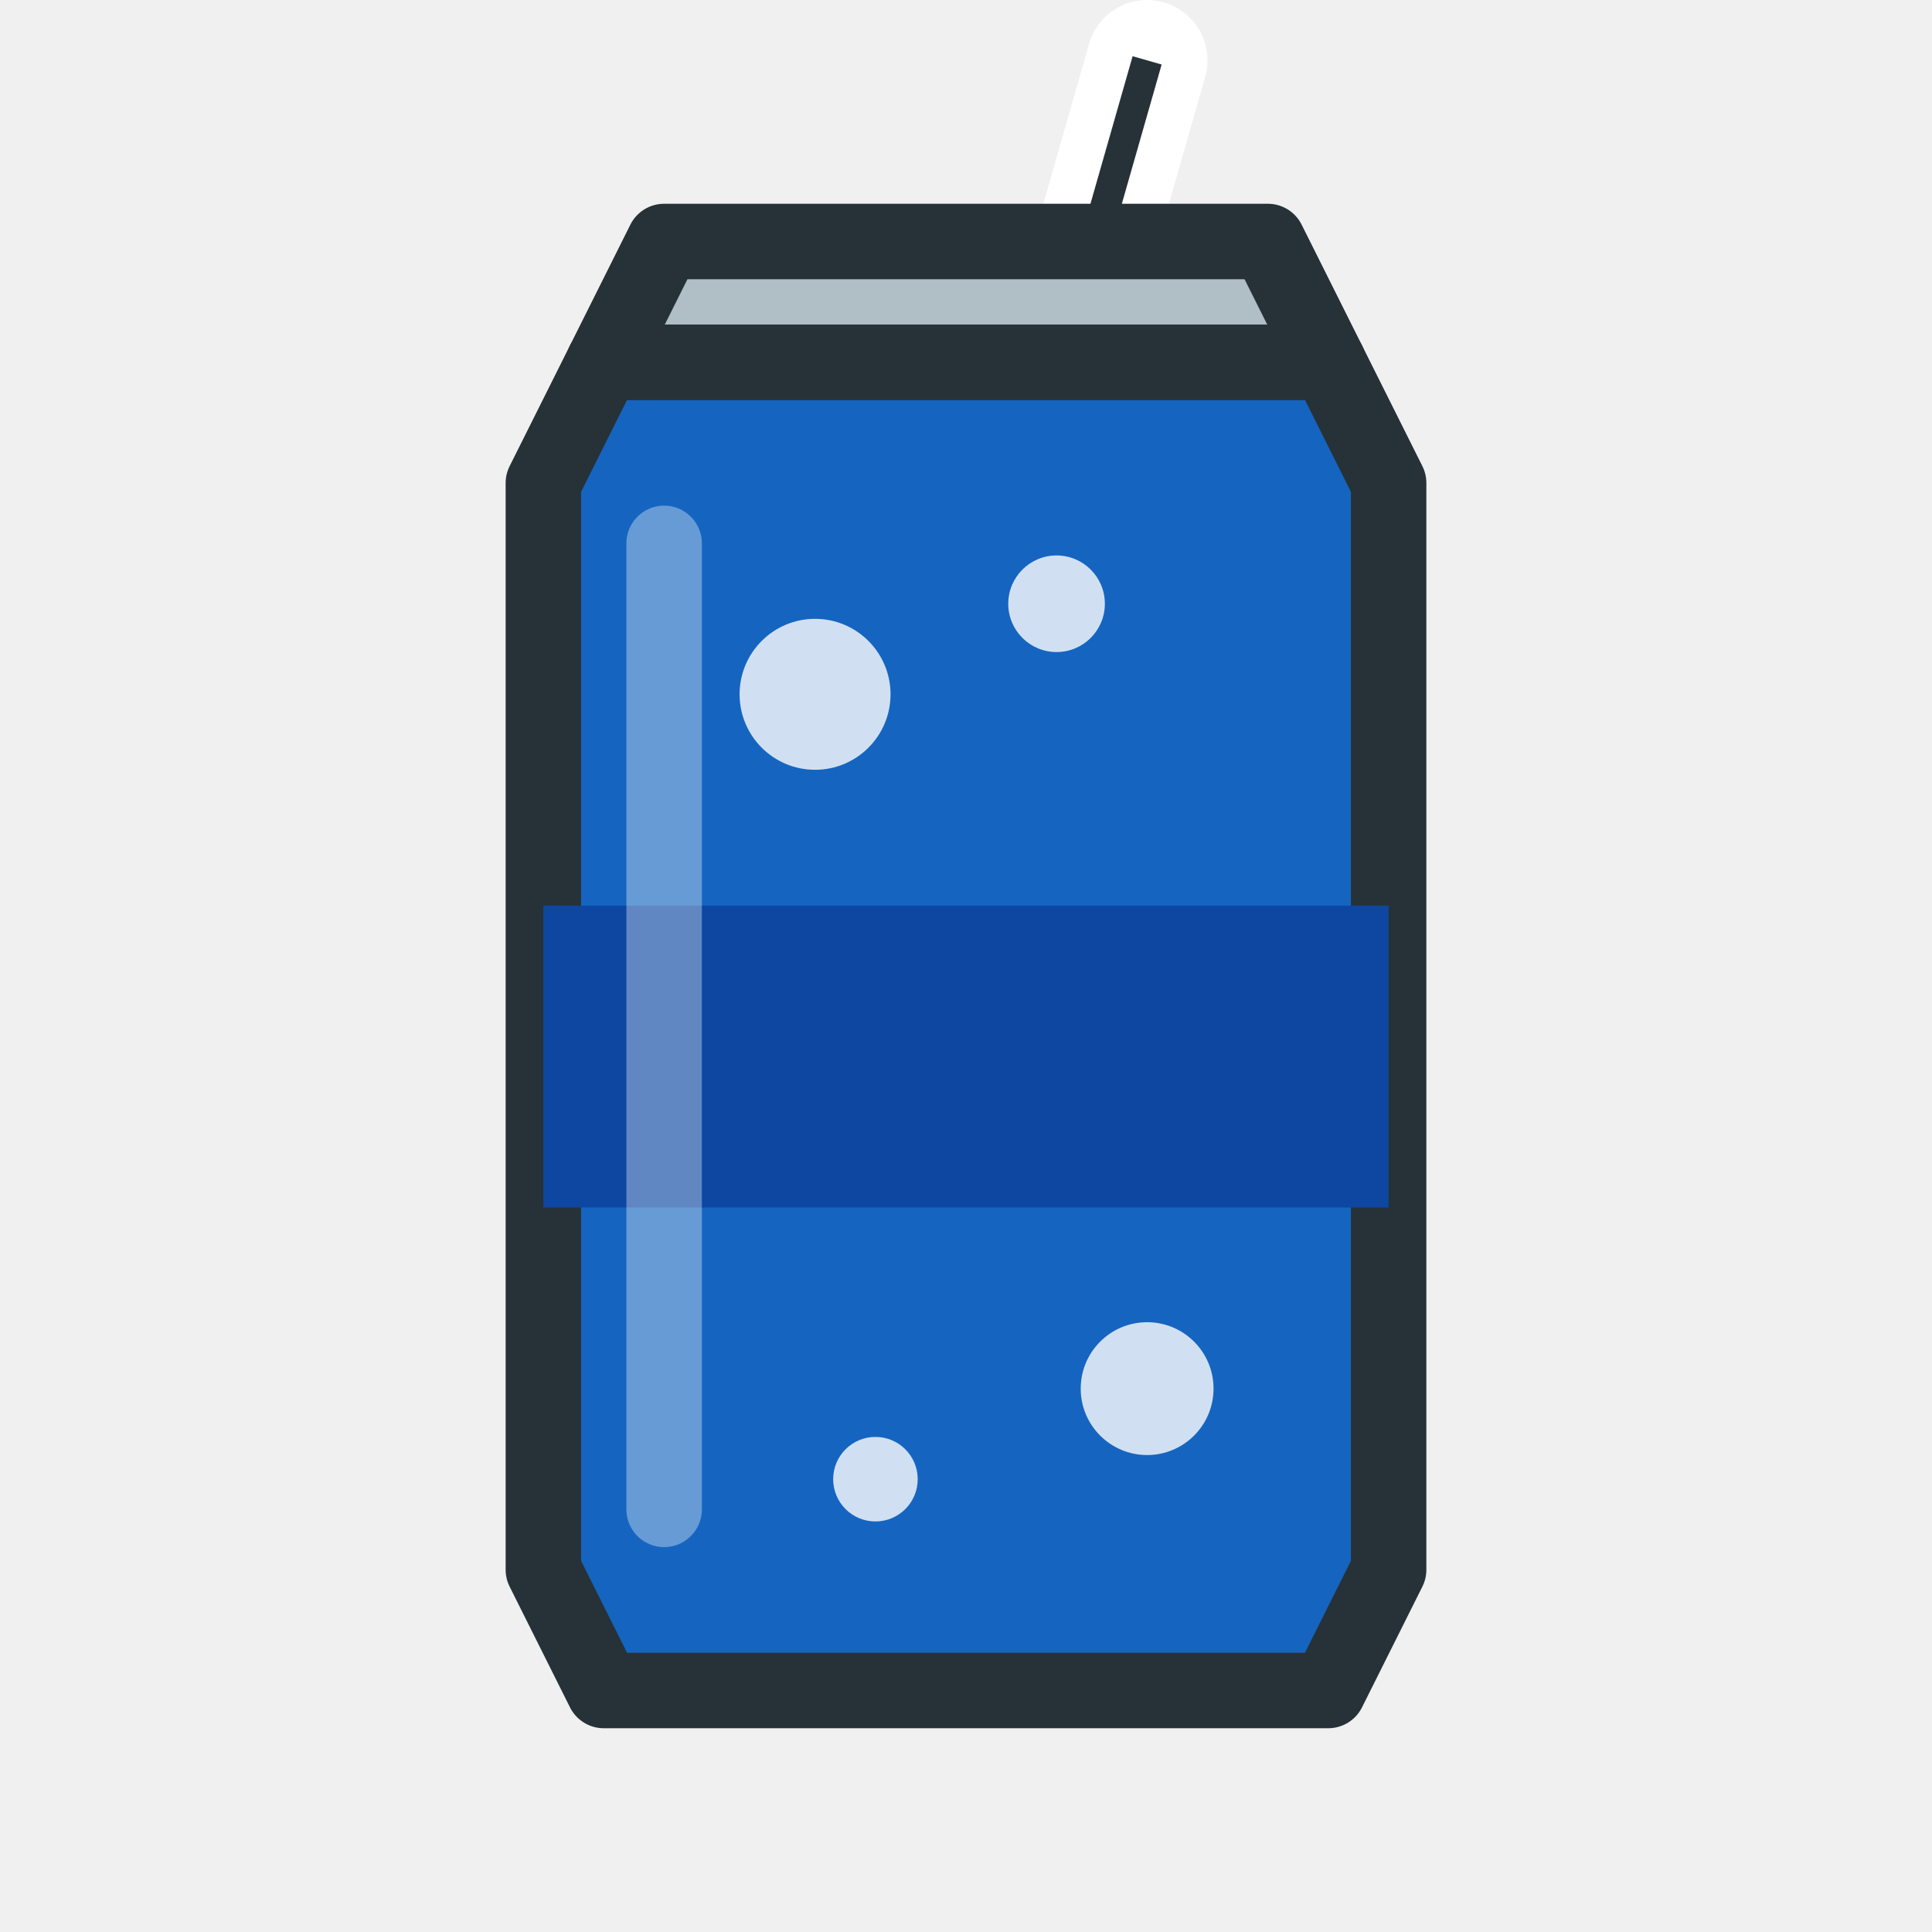
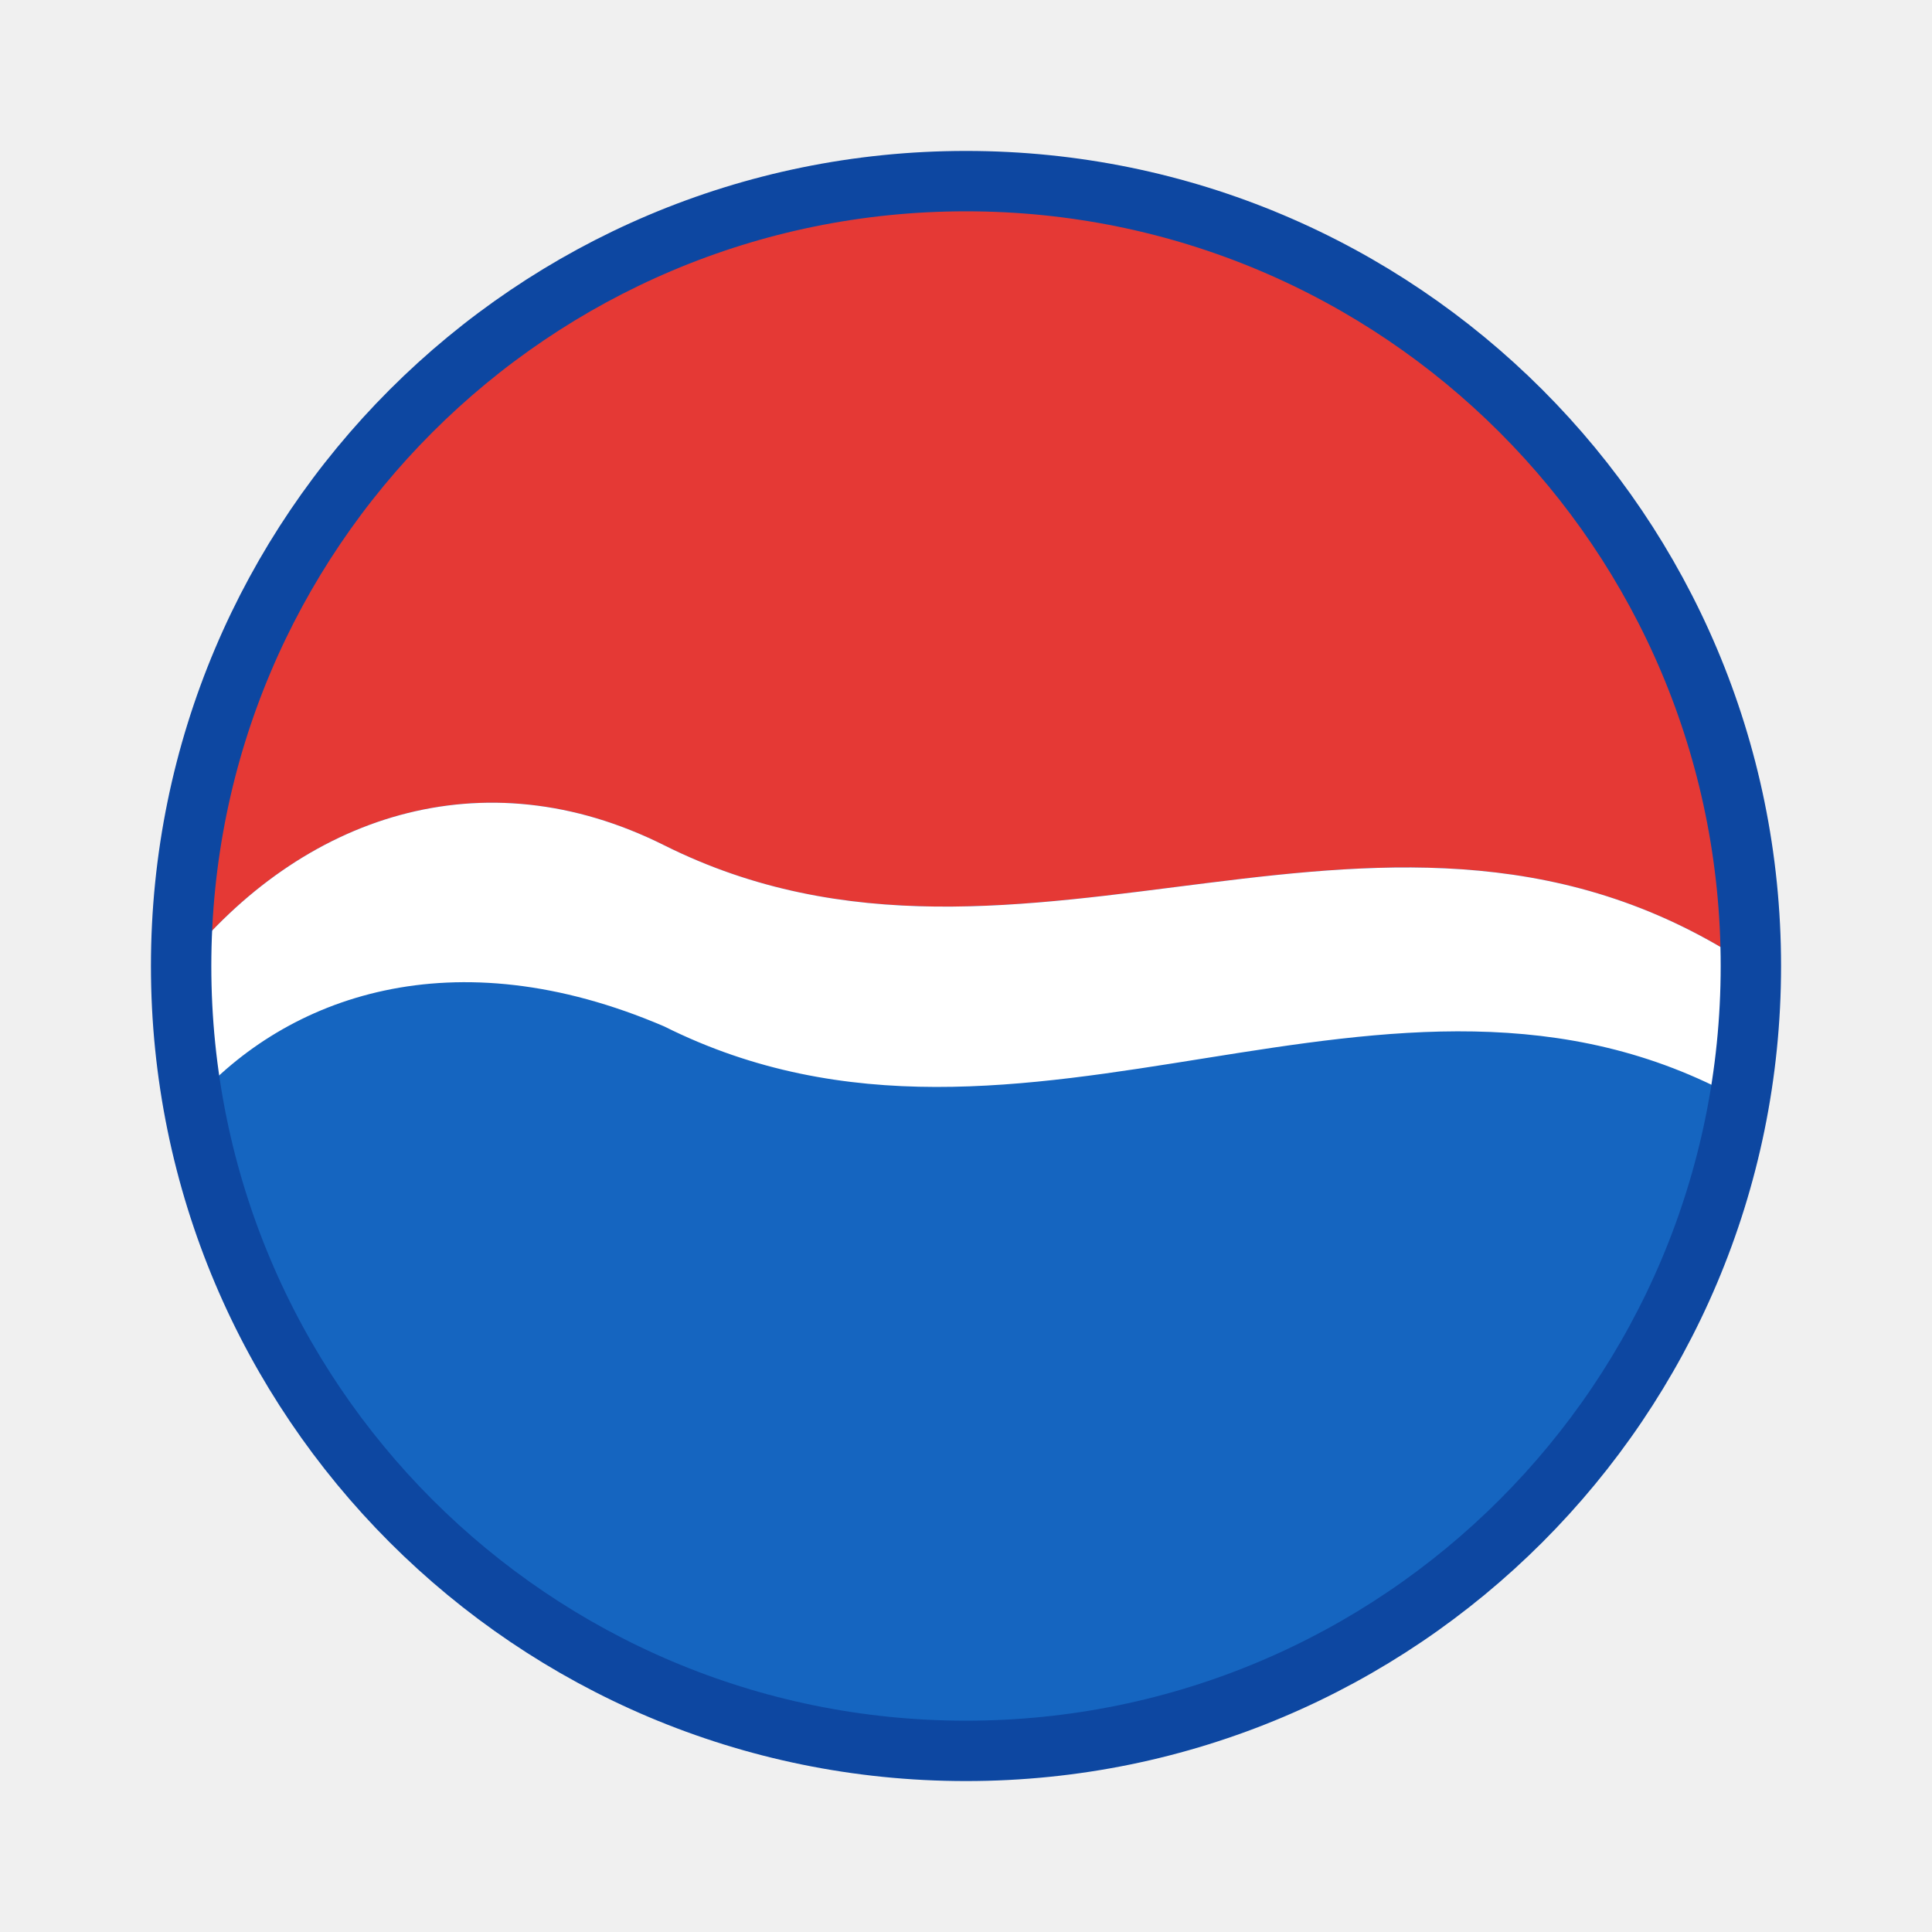
<svg xmlns="http://www.w3.org/2000/svg" viewBox="0 0 64 64">
-   <path d="M38 2 L34 16" stroke="#fff" stroke-width="4" stroke-linecap="round" />
-   <path d="M38 2 L34 16" stroke="#263238" stroke-width="1" />
-   <path d="M20 12 L44 12 L46 16 L46 52 L44 56 L20 56 L18 52 L18 16 Z" fill="#1565C0" stroke="#263238" stroke-width="2.5" stroke-linejoin="round" stroke-linecap="round" />
-   <path d="M22 8 L42 8 L44 12 L20 12 Z" fill="#B0BEC5" stroke="#263238" stroke-width="2.5" stroke-linejoin="round" stroke-linecap="round" />
-   <path d="M18 30 L46 30 L46 40 L18 40 Z" fill="#0D47A1" />
-   <circle cx="27" cy="23" r="2.5" fill="#fff" opacity=".8" />
-   <circle cx="35" cy="20" r="1.6" fill="#fff" opacity=".8" />
-   <circle cx="38" cy="46" r="2.2" fill="#fff" opacity=".8" />
-   <circle cx="29" cy="49" r="1.4" fill="#fff" opacity=".8" />
-   <path d="M22 18 v32" stroke="#fff" stroke-width="2.5" opacity=".35" stroke-linecap="round" />
+   <circle cx="32" cy="32" r="26" fill="#1565C0" />
+   <path d="M6 32 A26 26 0 0 1 58 32 C46 24 34 34 22 28 C16 25 10 27 6 32 Z" fill="#E53935" />
+   <path d="M6 32 C10 27 16 25 22 28 C34 34 46 24 58 32 C58 33.5 57.8 35 57.6 36.4 C46 30 34 40 22 34 C15 31 9.5 33 6.4 36.5 C6.1 35 6 33.5 6 32 Z" fill="#fff" />
+   <circle cx="32" cy="32" r="26" fill="none" stroke="#0D47A1" stroke-width="2" />
</svg>
